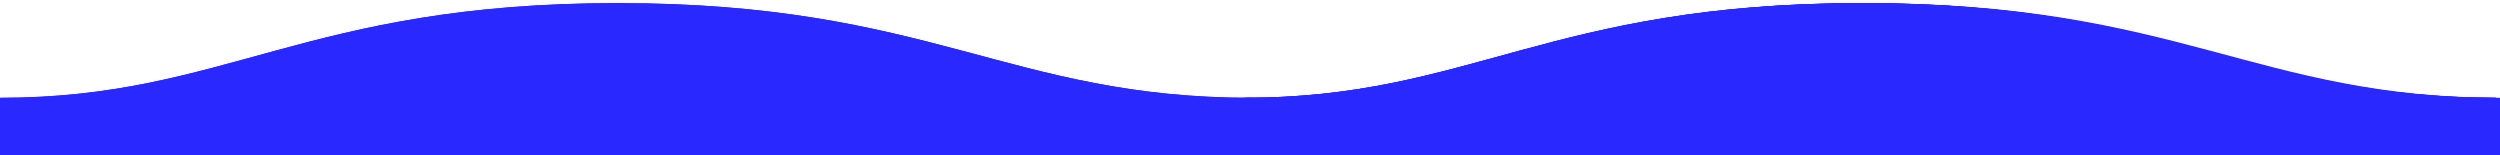
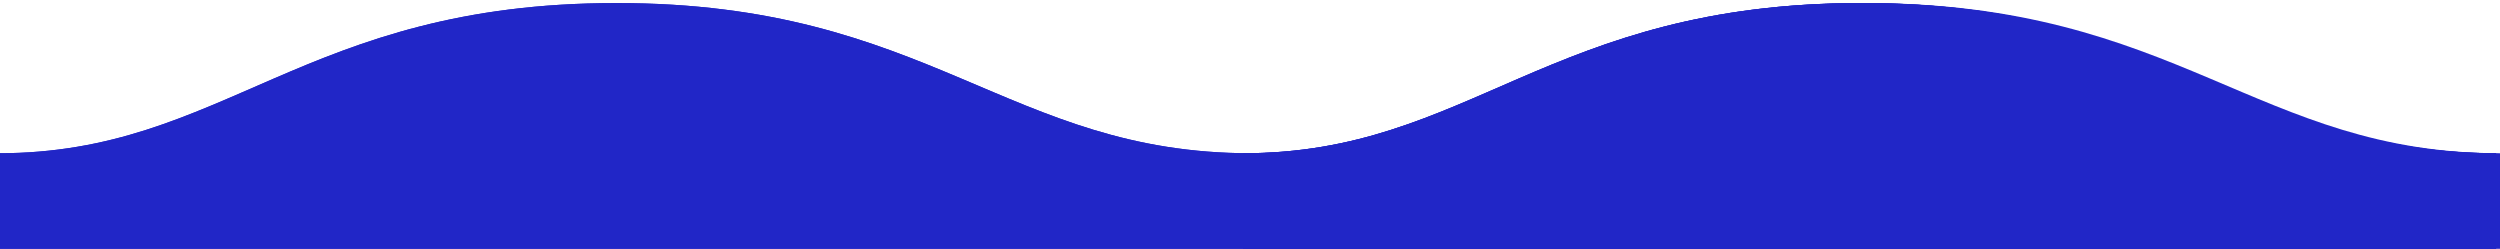
- <svg xmlns="http://www.w3.org/2000/svg" version="1.1" viewBox="0 0 3195 198">
+ <svg xmlns="http://www.w3.org/2000/svg" version="1.1" viewBox="0 0 3266 325">
  <defs>
    <style>
      .cls-1 {
-         fill: #2828ff;
+         fill: #2126c7;
      }
    </style>
  </defs>
  <g>
    <g id="Layer_1">
      <g id="Layer_1-2" data-name="Layer_1">
        <g id="Layer_1-2">
          <g id="Layer_1-2-2" data-name="Layer_1-2">
-             <path class="cls-1" d="M3190,125v77h-1600v-77c289,0,389-121,789-121,401.1-.2,500,121,811,121Z" />
-           </g>
-         </g>
-         <g id="Layer_1-3">
-           <g id="Layer_1-2-2">
-             <path class="cls-1" d="M3190,125v77h-1600v-77c289,0,389-121,789-121,401.1-.2,500,121,811,121Z" />
-           </g>
-         </g>
-         <g id="Layer_1-4">
-           <g id="Layer_1-2-3">
-             <path class="cls-1" d="M3190,125v77h-1600v-77c289,0,389-121,789-121,401.1-.2,500,121,811,121Z" />
-           </g>
-         </g>
-         <g id="Layer_1-5">
-           <g id="Layer_1-2-4">
-             <path class="cls-1" d="M3195,125v77h-1600v-77c289,0,389-121,789-121,401.1-.2,500,121,811,121Z" />
-           </g>
-         </g>
-         <g>
-           <g id="Layer_1-6">
-             <g id="Layer_1-2-5">
-               <path class="cls-1" d="M1600,125v77H0v-77C289,125,389,4,789,4c401.1-.2,500,121,811,121Z" />
+             <g id="Layer_1-2-2">
+               <path class="cls-1" d="M3260.9,200.2v124.8h-1636.6v-124.8c295.6,0,397.9-196.2,807-196.2,410.3-.3,511.4,196.2,829.5,196.2Z" />
            </g>
          </g>
-           <g id="Layer_1-7">
-             <g id="Layer_1-2-6">
-               <path class="cls-1" d="M1600,125v77H0v-77C289,125,389,4,789,4c401.1-.2,500,121,811,121Z" />
+           <g id="Layer_1-3">
+             <g id="Layer_1-2-2-2" data-name="Layer_1-2-2">
+               <path class="cls-1" d="M3260.9,200.2v124.8h-1636.6v-124.8c295.6,0,397.9-196.2,807-196.2,410.3-.3,511.4,196.2,829.5,196.2Z" />
+             </g>
+           </g>
+           <g id="Layer_1-4">
+             <g id="Layer_1-2-3">
+               <path class="cls-1" d="M3260.9,200.2v124.8h-1636.6v-124.8c295.6,0,397.9-196.2,807-196.2,410.3-.3,511.4,196.2,829.5,196.2Z" />
+             </g>
+           </g>
+           <g id="Layer_1-5">
+             <g id="Layer_1-2-4">
+               <path class="cls-1" d="M3266,200.2v124.8h-1636.6v-124.8c295.6,0,397.9-196.2,807-196.2,410.3-.3,511.4,196.2,829.5,196.2Z" />
+             </g>
+           </g>
+           <g>
+             <g id="Layer_1-6">
+               <g id="Layer_1-2-5">
+                 <path class="cls-1" d="M1634.6,200.2v124.8H-2v-124.8C293.6,200.2,395.9,4,805,4c410.3-.3,511.4,196.2,829.5,196.2Z" />
+               </g>
+             </g>
+             <g id="Layer_1-7">
+               <g id="Layer_1-2-6">
+                 <path class="cls-1" d="M1634.6,200.2v124.8H-2v-124.8C293.6,200.2,395.9,4,805,4c410.3-.3,511.4,196.2,829.5,196.2Z" />
+               </g>
            </g>
          </g>
        </g>
      </g>
    </g>
  </g>
</svg>
